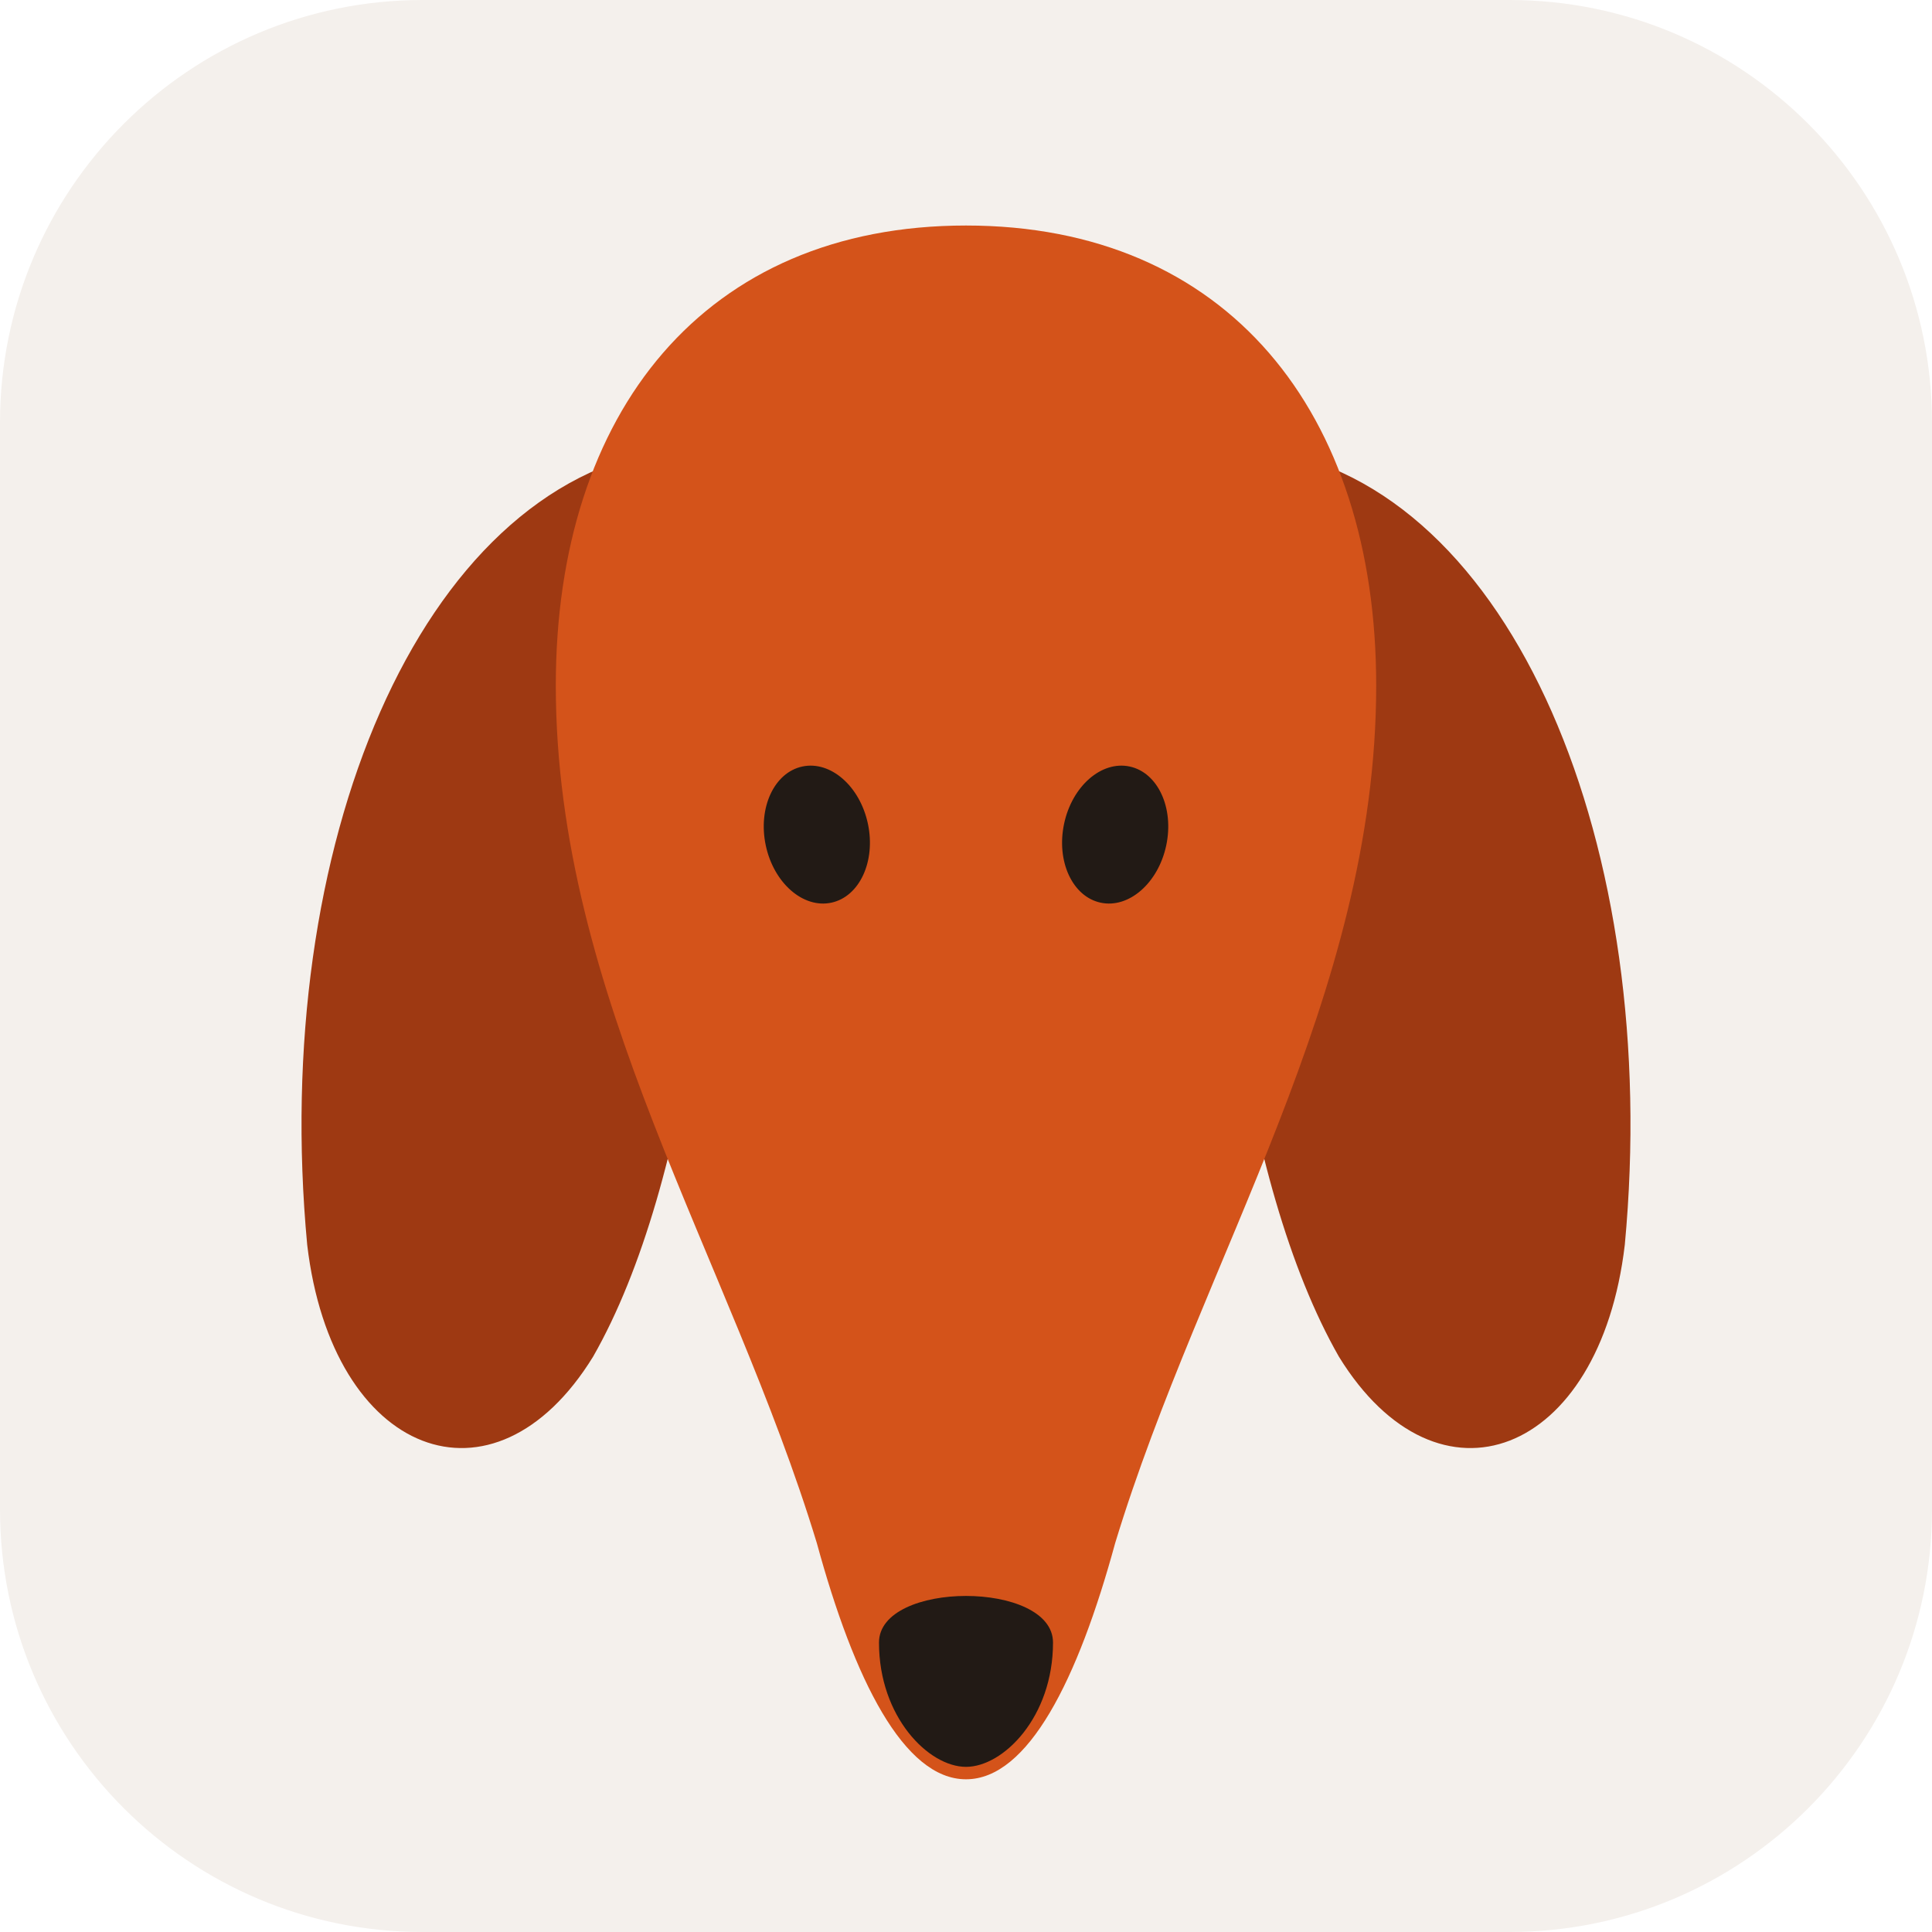
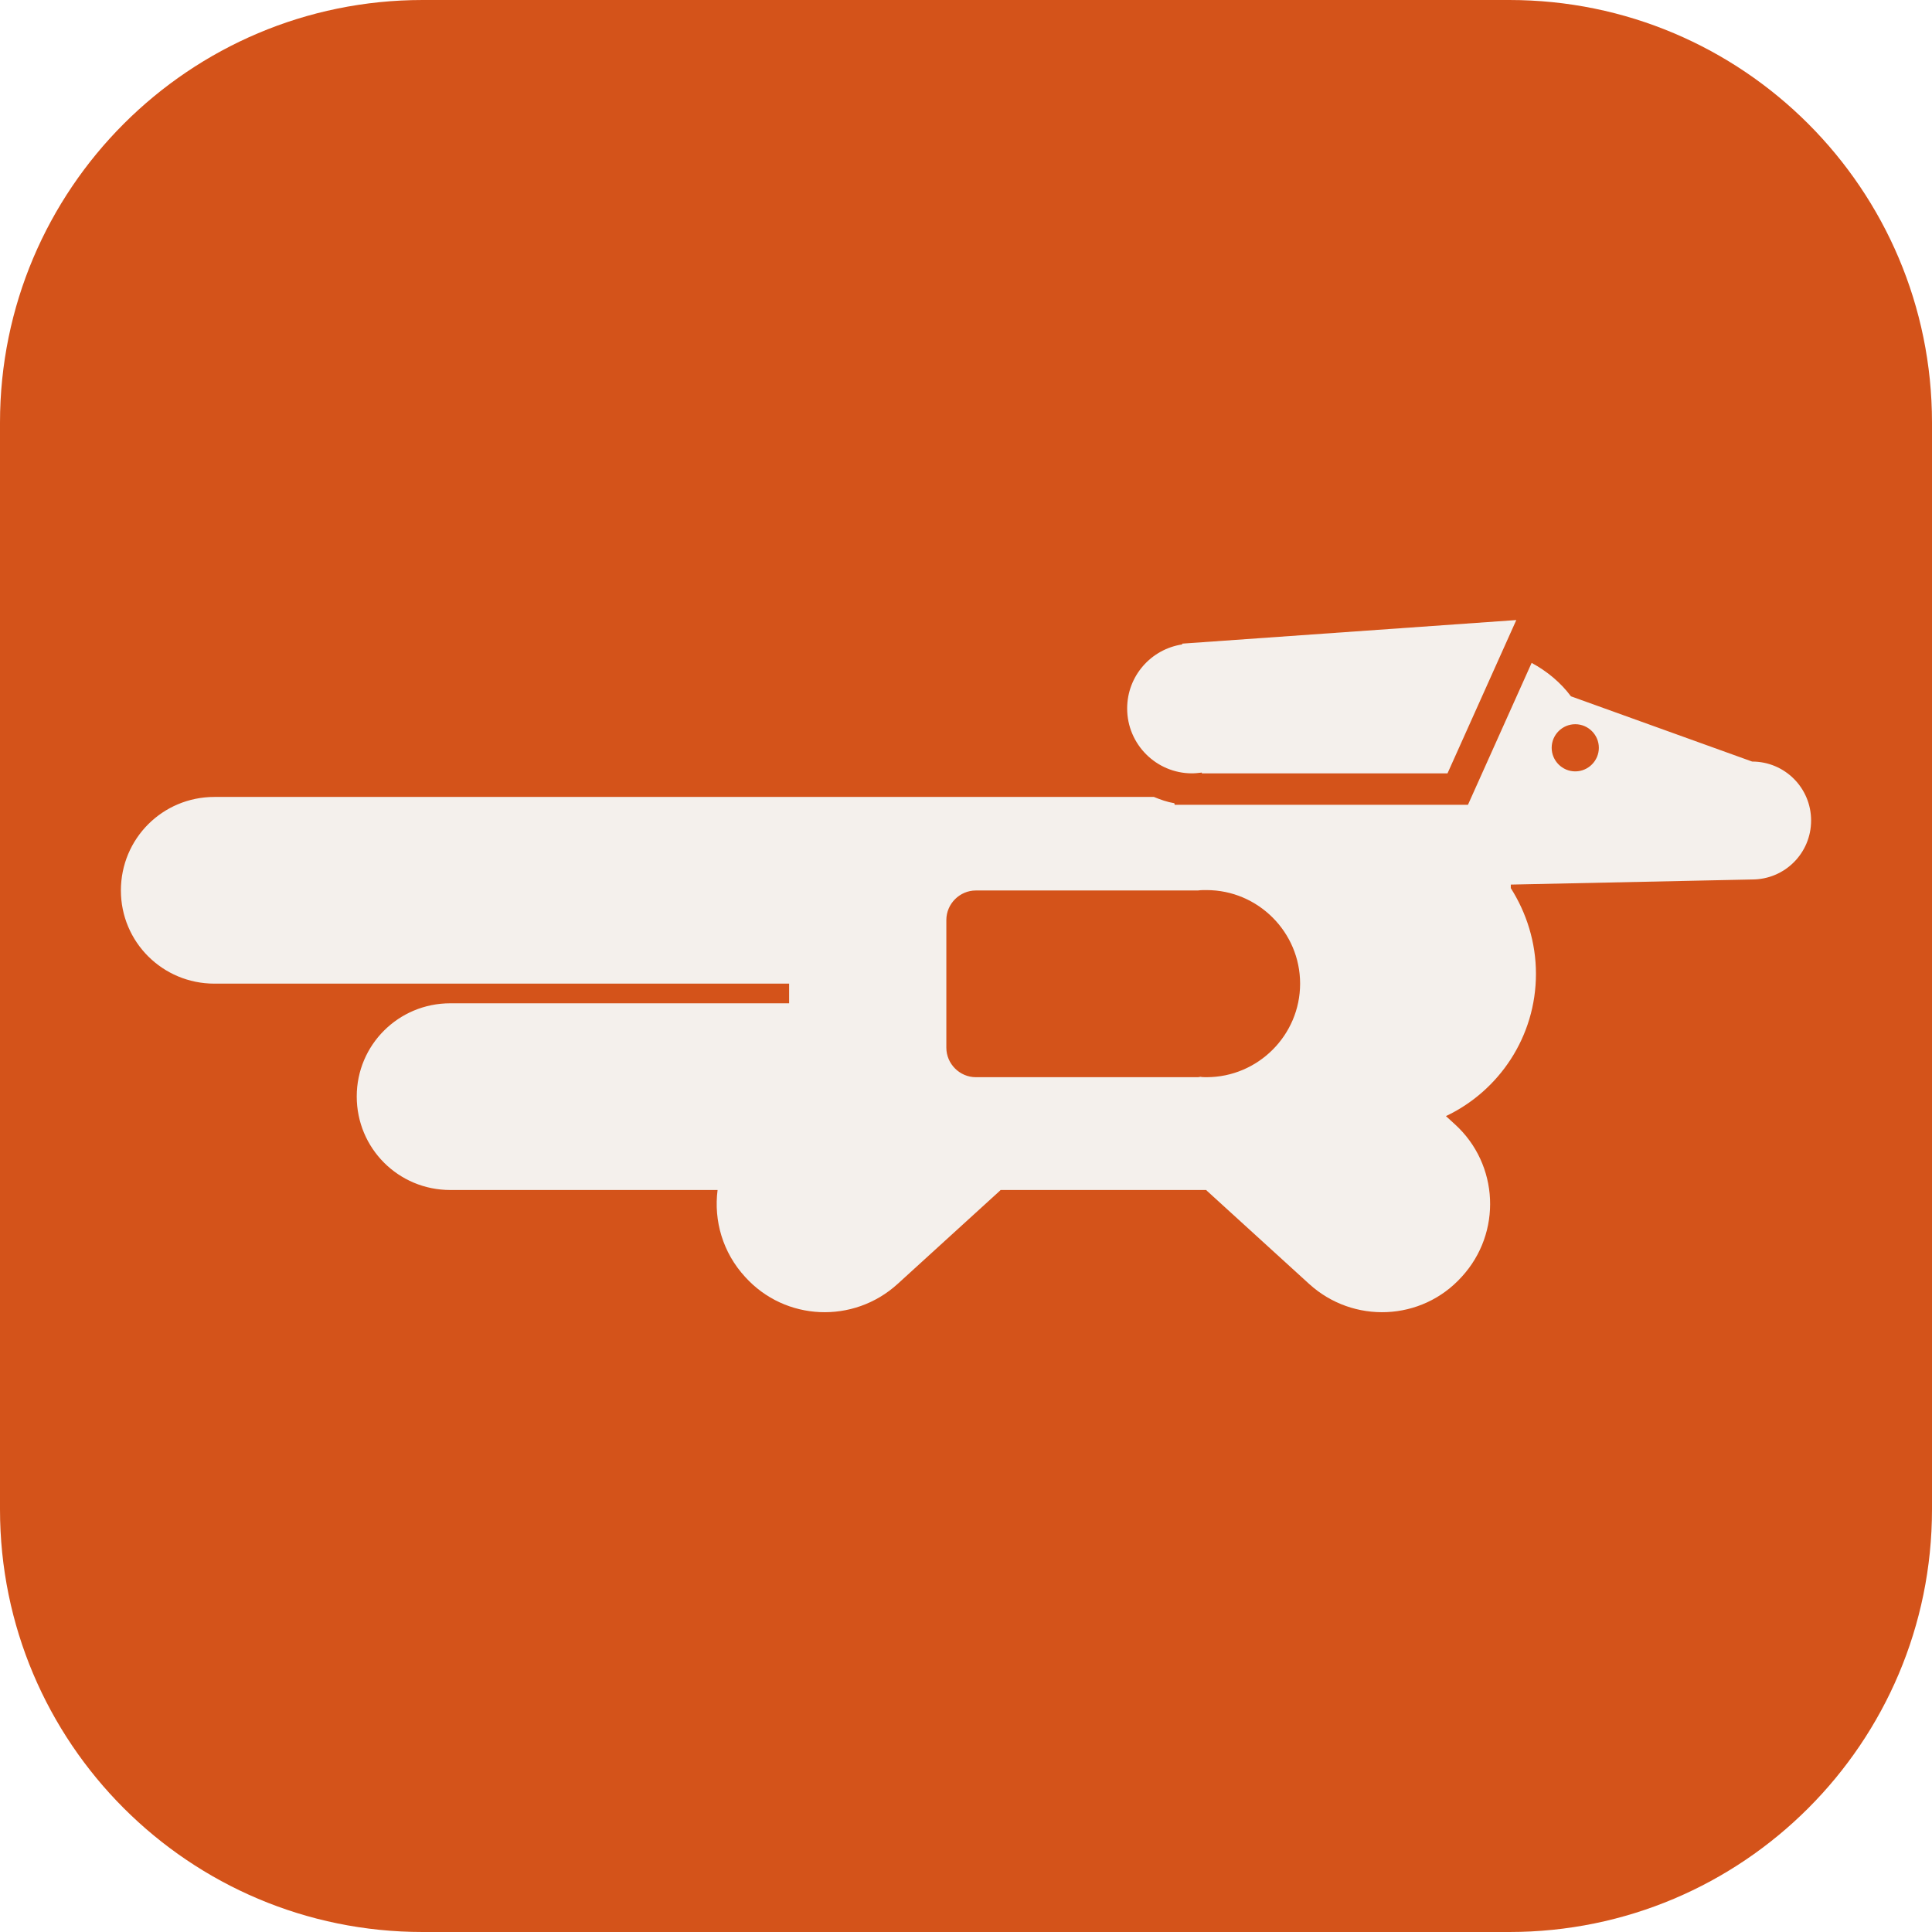
<svg xmlns="http://www.w3.org/2000/svg" viewBox="0 0 64 64">
-   <rect width="64" height="64" rx="14" fill="#f4f0ec" />
-   <svg x="7" y="5" width="50" height="56" viewBox="40 36 120 136">
-     <path d="M76 60 C56 63 44 92 47 124 C49 141 62 146 70 133 C78 119 81 93 80 71 Z" fill="#9e3912" />
-     <path d="M124 60 C144 63 156 92 153 124 C151 141 138 146 130 133 C122 119 119 93 120 71 Z" fill="#9e3912" />
-     <path d="M100 42 C121 42 133 57 133 79 C133 104 119 125 112 148 C109 159 105 167 100 167 C95 167 91 159 88 148 C81 125 67 104 67 79 C67 57 79 42 100 42 Z" fill="#d4531a" />
-     <ellipse cx="88" cy="91" rx="4.2" ry="5.6" fill="#221a15" transform="rotate(-12 88 91)" />
-     <ellipse cx="112" cy="91" rx="4.2" ry="5.6" fill="#221a15" transform="rotate(12 112 91)" />
-     <path d="M93 156 C93 151 107 151 107 156 C107 162 103 166 100 166 C97 166 93 162 93 156 Z" fill="#221a15" />
+   <rect width="64" height="64" rx="14" fill="#d4531a" />
+   <svg x="4" y="20.54" width="56" height="22.93" viewBox="3 16 43 17.61">
+     <path fill="#f4f0ec" d="M5.38 20.5H29.28C29.45 20.57 29.62 20.63 29.8 20.66L29.81 20.7H37.27L38.89 17.09C39.28 17.3 39.63 17.59 39.89 17.94L44.5 19.6C45.33 19.6 46 20.27 46 21.1C46 21.93 45.33 22.6 44.5 22.6L38.36 22.73L38.36 22.82C38.76 23.45 39 24.2 39 25C39 26.6 38.06 27.98 36.71 28.62L36.94 28.83C38.06 29.85 38.14 31.59 37.11 32.71C36.09 33.84 34.35 33.91 33.23 32.89L30.64 30.53C30.63 30.52 30.62 30.51 30.61 30.5H25.38C25.37 30.51 25.36 30.52 25.35 30.53L22.76 32.89C21.64 33.91 19.9 33.84 18.88 32.71C18.31 32.09 18.08 31.28 18.18 30.5H11.38C10.06 30.5 9 29.44 9 28.12C9 26.81 10.06 25.75 11.38 25.75H20V25.25H5.38C4.06 25.25 3 24.19 3 22.88C3 21.56 4.06 20.5 5.38 20.5ZM24.75 22.88C24.34 22.88 24 23.22 24 23.63V26.88C24 27.29 24.34 27.63 24.75 27.63H30.37C30.4 27.63 30.43 27.63 30.46 27.62C30.51 27.63 30.57 27.63 30.62 27.63C31.93 27.63 33 26.56 33 25.25C33 23.94 31.93 22.87 30.62 22.87C30.54 22.87 30.47 22.87 30.4 22.88Q30.38 22.88 30.37 22.88ZM38.5 16 36.75 19.9H30.5L30.5 19.88C30.42 19.89 30.33 19.9 30.25 19.9C29.34 19.9 28.6 19.16 28.6 18.25C28.6 17.42 29.21 16.74 30 16.62L30 16.6ZM40.6 19.25C40.6 18.92 40.33 18.65 40 18.65C39.67 18.65 39.4 18.92 39.4 19.25C39.4 19.58 39.67 19.85 40 19.85C40.33 19.85 40.6 19.58 40.6 19.25Z" />
  </svg>
</svg>
